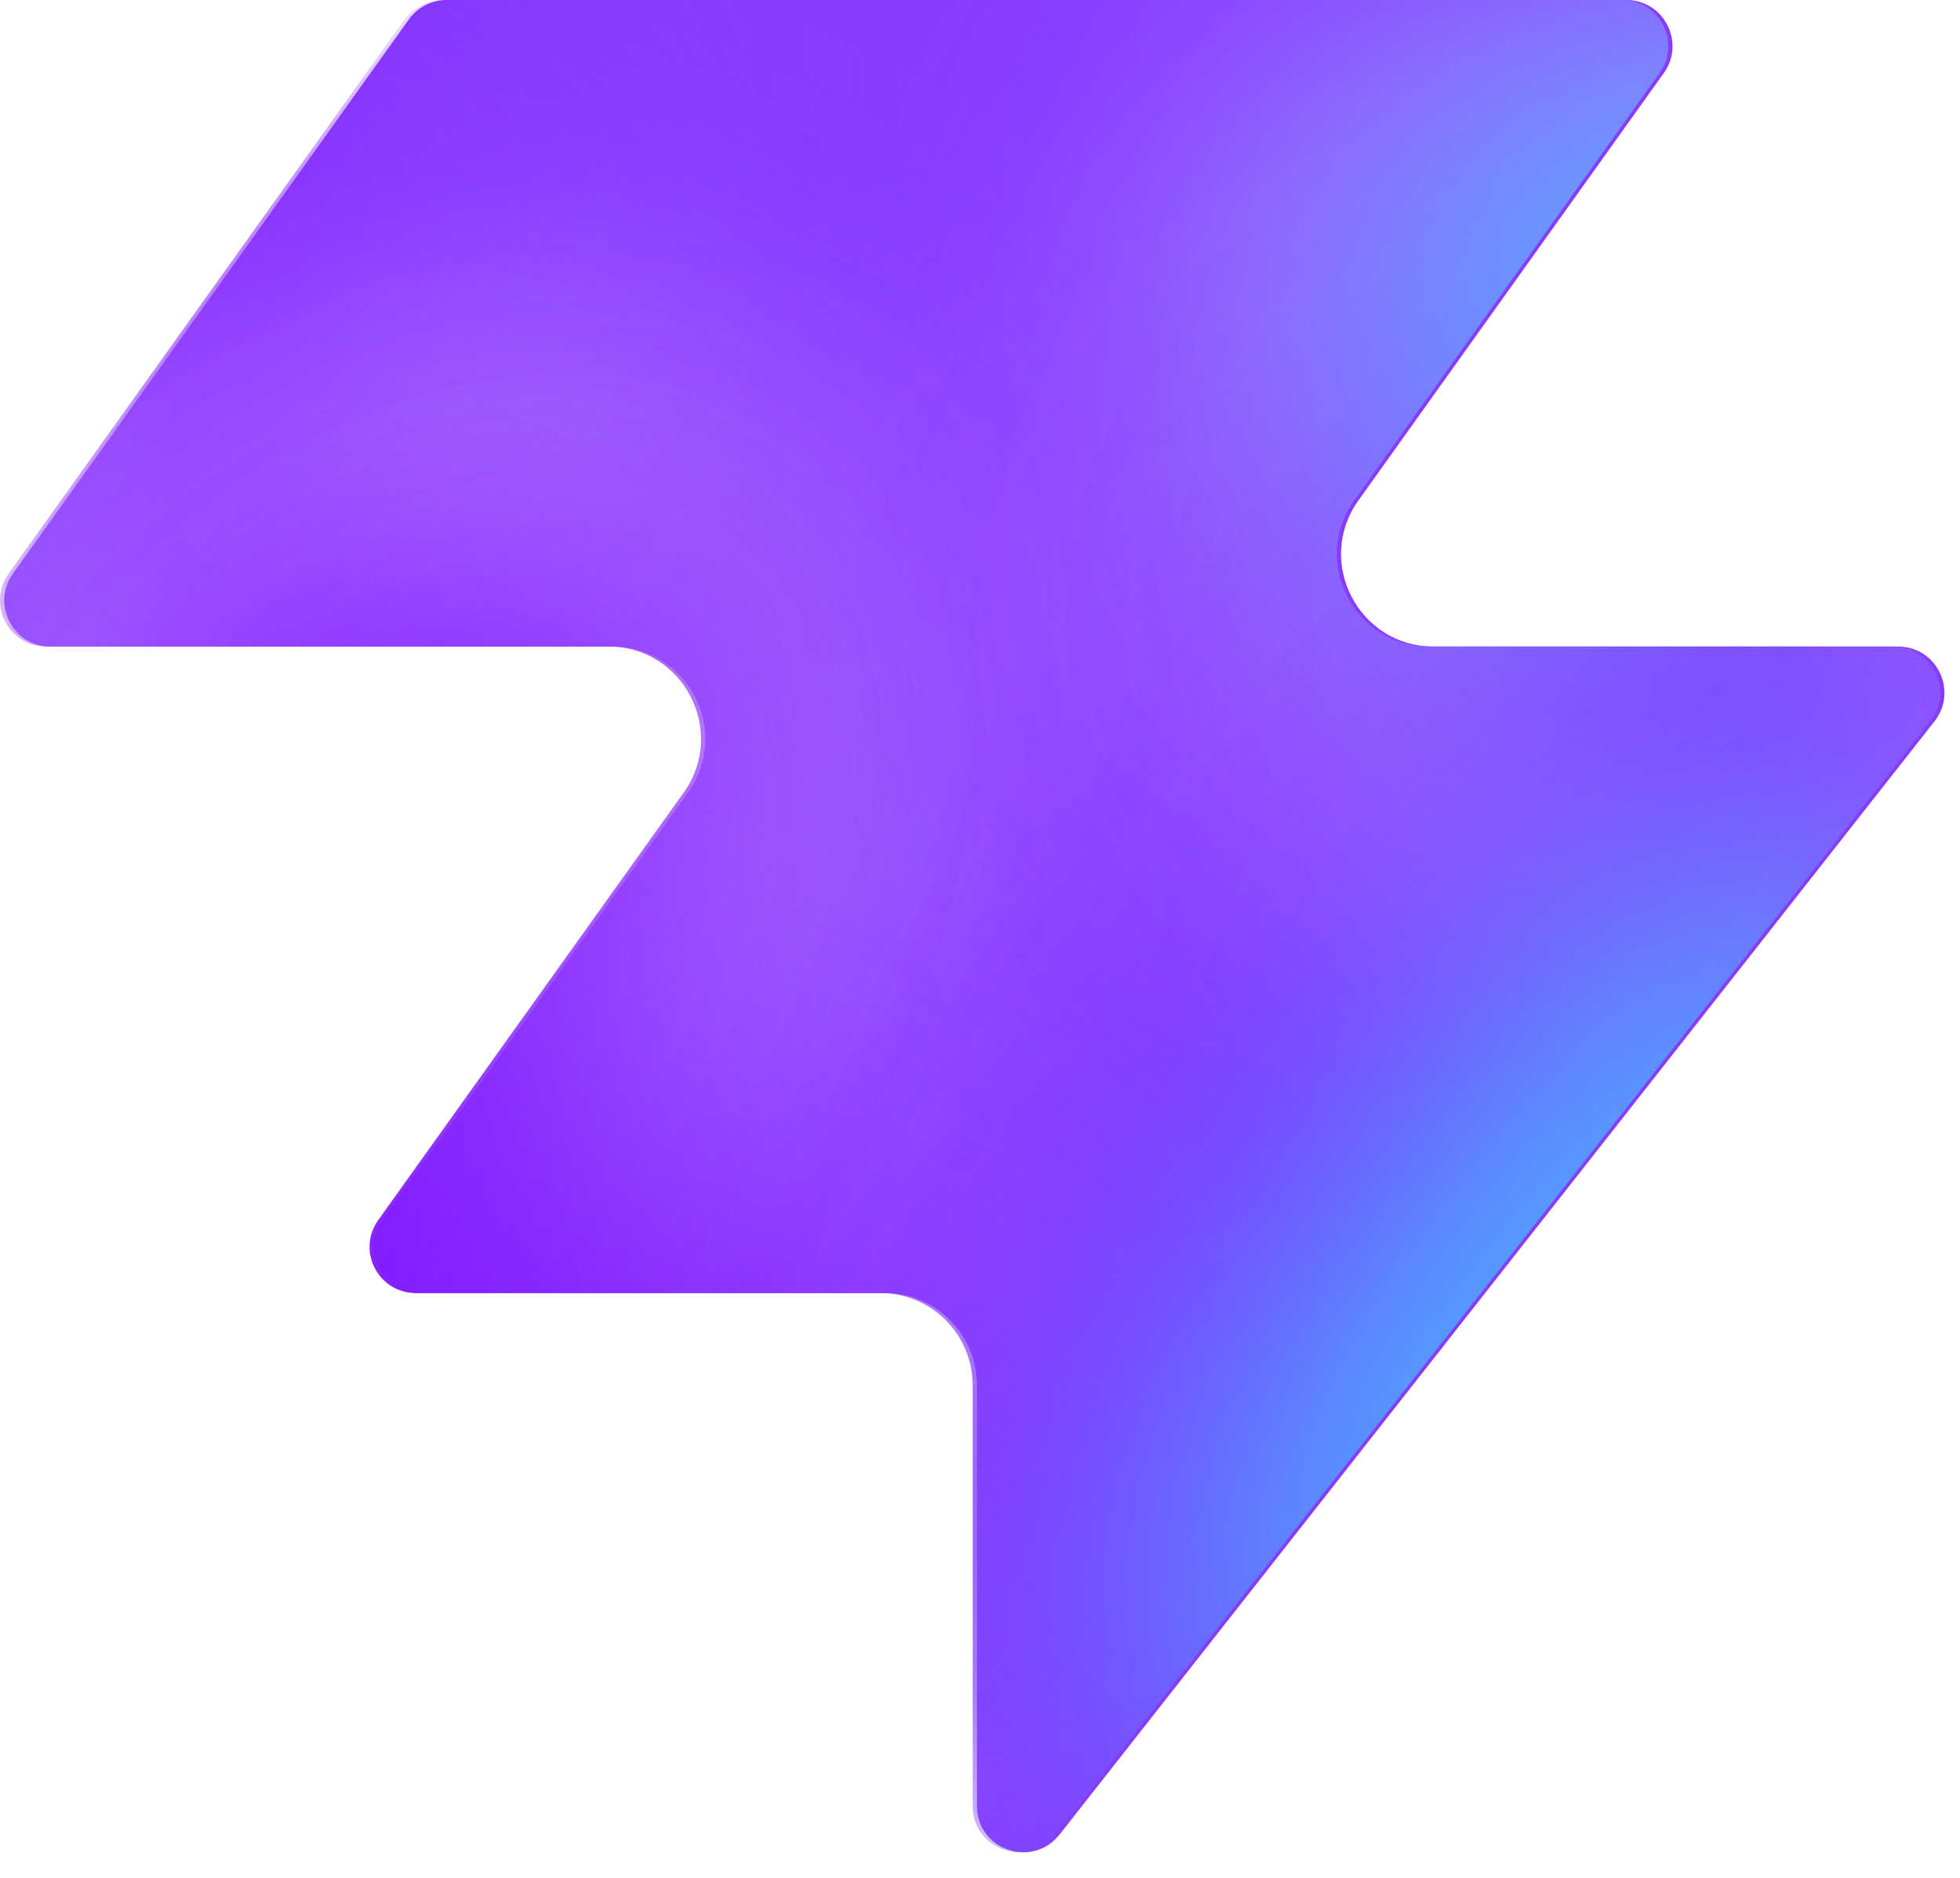
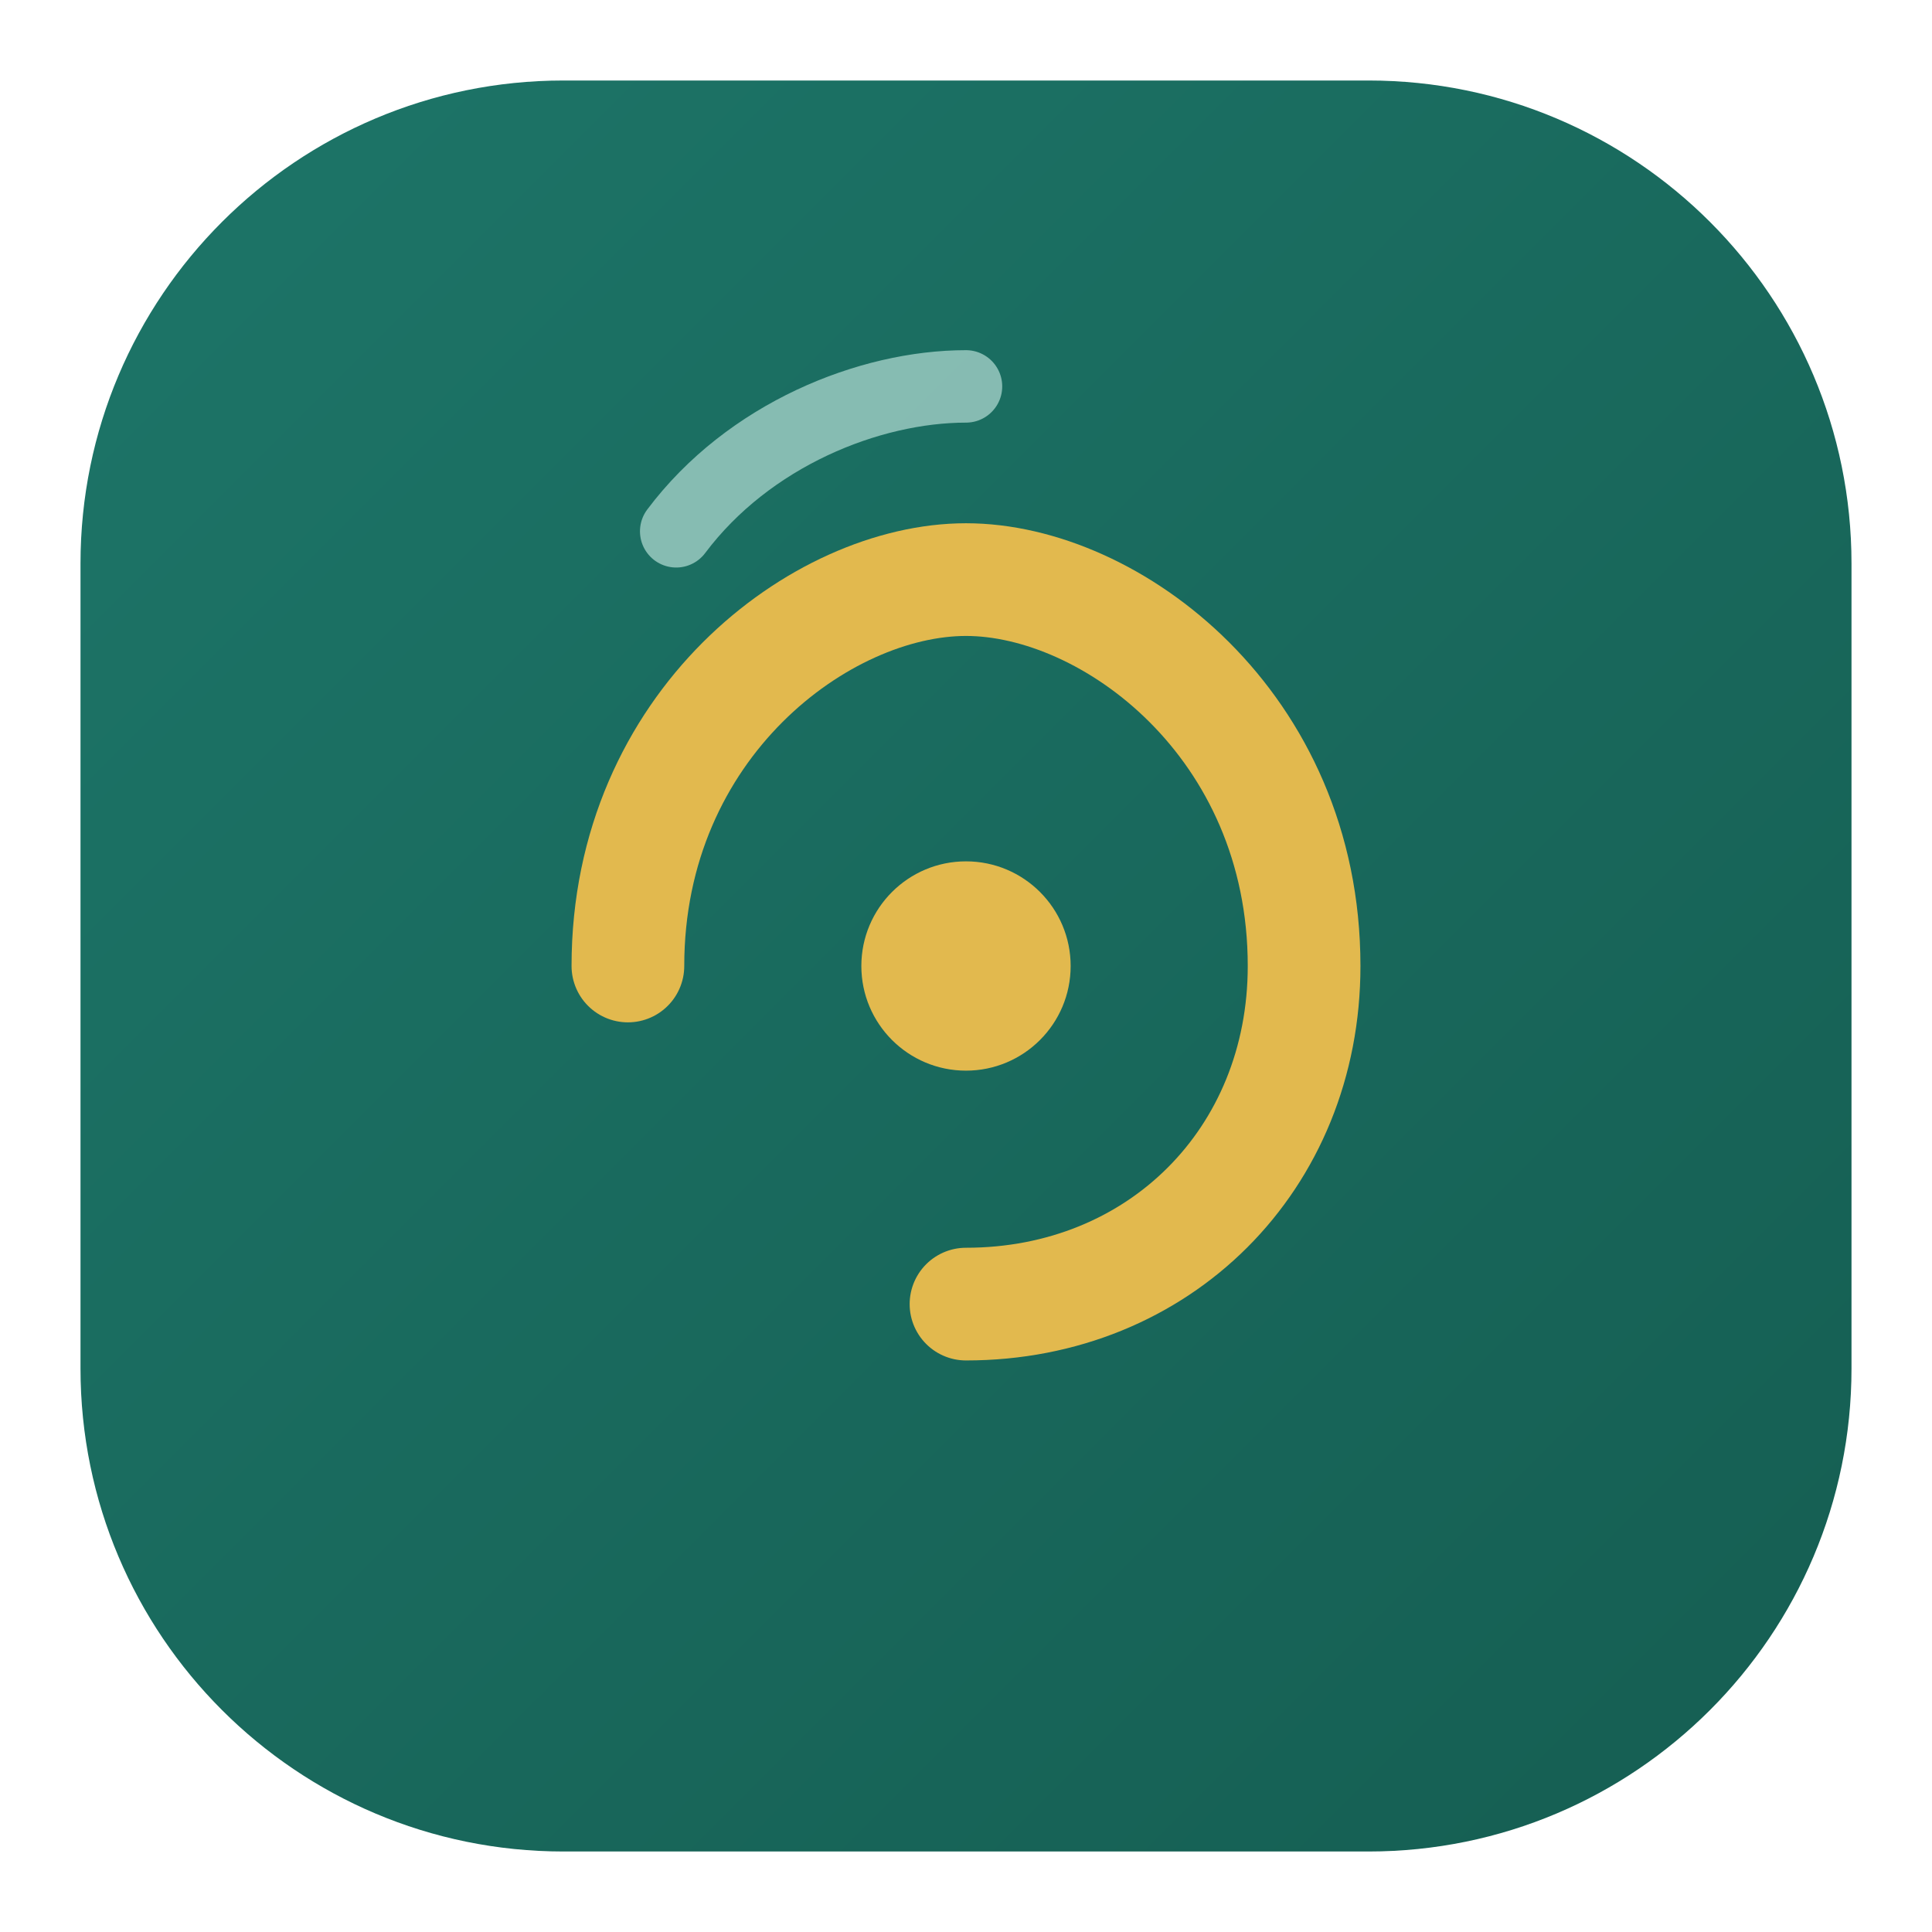
- <svg xmlns="http://www.w3.org/2000/svg" width="48" height="46" fill="none" viewBox="0 0 48 46">
-   <path fill="#863bff" d="M25.946 44.938c-.664.845-2.021.375-2.021-.698V33.937a2.26 2.26 0 0 0-2.262-2.262H10.287c-.92 0-1.456-1.04-.92-1.788l7.48-10.471c1.07-1.497 0-3.578-1.842-3.578H1.237c-.92 0-1.456-1.04-.92-1.788L10.013.474c.214-.297.556-.474.92-.474h28.894c.92 0 1.456 1.04.92 1.788l-7.48 10.471c-1.07 1.498 0 3.579 1.842 3.579h11.377c.943 0 1.473 1.088.89 1.83L25.947 44.94z" style="fill:#863bff;fill:color(display-p3 .525 .23 1);fill-opacity:1" />
-   <mask id="a" width="48" height="46" x="0" y="0" maskUnits="userSpaceOnUse" style="mask-type:alpha">
-     <path fill="#000" d="M25.842 44.938c-.664.844-2.021.375-2.021-.698V33.937a2.26 2.26 0 0 0-2.262-2.262H10.183c-.92 0-1.456-1.04-.92-1.788l7.48-10.471c1.07-1.498 0-3.579-1.842-3.579H1.133c-.92 0-1.456-1.04-.92-1.787L9.91.473c.214-.297.556-.474.92-.474h28.894c.92 0 1.456 1.04.92 1.788l-7.48 10.471c-1.07 1.498 0 3.578 1.842 3.578h11.377c.943 0 1.473 1.088.89 1.832L25.843 44.94z" style="fill:#000;fill-opacity:1" />
-   </mask>
-   <g mask="url(#a)">
-     <g filter="url(#b)">
-       <ellipse cx="5.508" cy="14.704" fill="#ede6ff" rx="5.508" ry="14.704" style="fill:#ede6ff;fill:color(display-p3 .927 .903 1);fill-opacity:1" transform="matrix(.00324 1 1 -.00324 -4.47 31.516)" />
-     </g>
-     <g filter="url(#c)">
-       <ellipse cx="10.399" cy="29.851" fill="#ede6ff" rx="10.399" ry="29.851" style="fill:#ede6ff;fill:color(display-p3 .927 .903 1);fill-opacity:1" transform="matrix(.00324 1 1 -.00324 -39.328 7.883)" />
-     </g>
-     <g filter="url(#d)">
-       <ellipse cx="5.508" cy="30.487" fill="#7e14ff" rx="5.508" ry="30.487" style="fill:#7e14ff;fill:color(display-p3 .492 .077 1);fill-opacity:1" transform="rotate(89.814 -25.913 -14.639)scale(1 -1)" />
-     </g>
-     <g filter="url(#e)">
-       <ellipse cx="5.508" cy="30.599" fill="#7e14ff" rx="5.508" ry="30.599" style="fill:#7e14ff;fill:color(display-p3 .492 .077 1);fill-opacity:1" transform="rotate(89.814 -32.644 -3.334)scale(1 -1)" />
-     </g>
-     <g filter="url(#f)">
-       <ellipse cx="5.508" cy="30.599" fill="#7e14ff" rx="5.508" ry="30.599" style="fill:#7e14ff;fill:color(display-p3 .492 .077 1);fill-opacity:1" transform="matrix(.00324 1 1 -.00324 -34.34 30.47)" />
-     </g>
-     <g filter="url(#g)">
-       <ellipse cx="14.072" cy="22.078" fill="#ede6ff" rx="14.072" ry="22.078" style="fill:#ede6ff;fill:color(display-p3 .927 .903 1);fill-opacity:1" transform="rotate(93.35 24.506 48.493)scale(-1 1)" />
-     </g>
-     <g filter="url(#h)">
-       <ellipse cx="3.47" cy="21.501" fill="#7e14ff" rx="3.47" ry="21.501" style="fill:#7e14ff;fill:color(display-p3 .492 .077 1);fill-opacity:1" transform="rotate(89.009 28.708 47.59)scale(-1 1)" />
-     </g>
-     <g filter="url(#i)">
-       <ellipse cx="3.47" cy="21.501" fill="#7e14ff" rx="3.47" ry="21.501" style="fill:#7e14ff;fill:color(display-p3 .492 .077 1);fill-opacity:1" transform="rotate(89.009 28.708 47.59)scale(-1 1)" />
-     </g>
-     <g filter="url(#j)">
-       <ellipse cx=".387" cy="8.972" fill="#7e14ff" rx="4.407" ry="29.108" style="fill:#7e14ff;fill:color(display-p3 .492 .077 1);fill-opacity:1" transform="rotate(39.51 .387 8.972)" />
-     </g>
-     <g filter="url(#k)">
-       <ellipse cx="47.523" cy="-6.092" fill="#7e14ff" rx="4.407" ry="29.108" style="fill:#7e14ff;fill:color(display-p3 .492 .077 1);fill-opacity:1" transform="rotate(37.892 47.523 -6.092)" />
-     </g>
-     <g filter="url(#l)">
-       <ellipse cx="41.412" cy="6.333" fill="#47bfff" rx="5.971" ry="9.665" style="fill:#47bfff;fill:color(display-p3 .28 .748 1);fill-opacity:1" transform="rotate(37.892 41.412 6.333)" />
-     </g>
-     <g filter="url(#m)">
-       <ellipse cx="-1.879" cy="38.332" fill="#7e14ff" rx="4.407" ry="29.108" style="fill:#7e14ff;fill:color(display-p3 .492 .077 1);fill-opacity:1" transform="rotate(37.892 -1.88 38.332)" />
-     </g>
-     <g filter="url(#n)">
-       <ellipse cx="-1.879" cy="38.332" fill="#7e14ff" rx="4.407" ry="29.108" style="fill:#7e14ff;fill:color(display-p3 .492 .077 1);fill-opacity:1" transform="rotate(37.892 -1.88 38.332)" />
-     </g>
-     <g filter="url(#o)">
-       <ellipse cx="35.651" cy="29.907" fill="#7e14ff" rx="4.407" ry="29.108" style="fill:#7e14ff;fill:color(display-p3 .492 .077 1);fill-opacity:1" transform="rotate(37.892 35.651 29.907)" />
-     </g>
-     <g filter="url(#p)">
-       <ellipse cx="38.418" cy="32.4" fill="#47bfff" rx="5.971" ry="15.297" style="fill:#47bfff;fill:color(display-p3 .28 .748 1);fill-opacity:1" transform="rotate(37.892 38.418 32.4)" />
-     </g>
-   </g>
+ <svg xmlns="http://www.w3.org/2000/svg" width="48" height="48" fill="none" viewBox="0 0 48 48">
  <defs>
-     <filter id="b" width="60.045" height="41.654" x="-19.77" y="16.149" color-interpolation-filters="sRGB" filterUnits="userSpaceOnUse">
-       <feFlood flood-opacity="0" result="BackgroundImageFix" />
-       <feBlend in="SourceGraphic" in2="BackgroundImageFix" result="shape" />
-       <feGaussianBlur result="effect1_foregroundBlur_2002_17158" stdDeviation="7.659" />
-     </filter>
-     <filter id="c" width="90.34" height="51.437" x="-54.613" y="-7.533" color-interpolation-filters="sRGB" filterUnits="userSpaceOnUse">
-       <feFlood flood-opacity="0" result="BackgroundImageFix" />
-       <feBlend in="SourceGraphic" in2="BackgroundImageFix" result="shape" />
-       <feGaussianBlur result="effect1_foregroundBlur_2002_17158" stdDeviation="7.659" />
-     </filter>
-     <filter id="d" width="79.355" height="29.4" x="-49.64" y="2.03" color-interpolation-filters="sRGB" filterUnits="userSpaceOnUse">
-       <feFlood flood-opacity="0" result="BackgroundImageFix" />
-       <feBlend in="SourceGraphic" in2="BackgroundImageFix" result="shape" />
-       <feGaussianBlur result="effect1_foregroundBlur_2002_17158" stdDeviation="4.596" />
-     </filter>
-     <filter id="e" width="79.579" height="29.4" x="-45.045" y="20.029" color-interpolation-filters="sRGB" filterUnits="userSpaceOnUse">
-       <feFlood flood-opacity="0" result="BackgroundImageFix" />
-       <feBlend in="SourceGraphic" in2="BackgroundImageFix" result="shape" />
-       <feGaussianBlur result="effect1_foregroundBlur_2002_17158" stdDeviation="4.596" />
-     </filter>
-     <filter id="f" width="79.579" height="29.4" x="-43.513" y="21.178" color-interpolation-filters="sRGB" filterUnits="userSpaceOnUse">
-       <feFlood flood-opacity="0" result="BackgroundImageFix" />
-       <feBlend in="SourceGraphic" in2="BackgroundImageFix" result="shape" />
-       <feGaussianBlur result="effect1_foregroundBlur_2002_17158" stdDeviation="4.596" />
-     </filter>
-     <filter id="g" width="74.749" height="58.852" x="15.756" y="-17.901" color-interpolation-filters="sRGB" filterUnits="userSpaceOnUse">
-       <feFlood flood-opacity="0" result="BackgroundImageFix" />
-       <feBlend in="SourceGraphic" in2="BackgroundImageFix" result="shape" />
-       <feGaussianBlur result="effect1_foregroundBlur_2002_17158" stdDeviation="7.659" />
-     </filter>
-     <filter id="h" width="61.377" height="25.362" x="23.548" y="2.284" color-interpolation-filters="sRGB" filterUnits="userSpaceOnUse">
-       <feFlood flood-opacity="0" result="BackgroundImageFix" />
-       <feBlend in="SourceGraphic" in2="BackgroundImageFix" result="shape" />
-       <feGaussianBlur result="effect1_foregroundBlur_2002_17158" stdDeviation="4.596" />
-     </filter>
-     <filter id="i" width="61.377" height="25.362" x="23.548" y="2.284" color-interpolation-filters="sRGB" filterUnits="userSpaceOnUse">
-       <feFlood flood-opacity="0" result="BackgroundImageFix" />
-       <feBlend in="SourceGraphic" in2="BackgroundImageFix" result="shape" />
-       <feGaussianBlur result="effect1_foregroundBlur_2002_17158" stdDeviation="4.596" />
-     </filter>
-     <filter id="j" width="56.045" height="63.649" x="-27.636" y="-22.853" color-interpolation-filters="sRGB" filterUnits="userSpaceOnUse">
-       <feFlood flood-opacity="0" result="BackgroundImageFix" />
-       <feBlend in="SourceGraphic" in2="BackgroundImageFix" result="shape" />
-       <feGaussianBlur result="effect1_foregroundBlur_2002_17158" stdDeviation="4.596" />
-     </filter>
-     <filter id="k" width="54.814" height="64.646" x="20.116" y="-38.415" color-interpolation-filters="sRGB" filterUnits="userSpaceOnUse">
-       <feFlood flood-opacity="0" result="BackgroundImageFix" />
-       <feBlend in="SourceGraphic" in2="BackgroundImageFix" result="shape" />
-       <feGaussianBlur result="effect1_foregroundBlur_2002_17158" stdDeviation="4.596" />
-     </filter>
-     <filter id="l" width="33.541" height="35.313" x="24.641" y="-11.323" color-interpolation-filters="sRGB" filterUnits="userSpaceOnUse">
-       <feFlood flood-opacity="0" result="BackgroundImageFix" />
-       <feBlend in="SourceGraphic" in2="BackgroundImageFix" result="shape" />
-       <feGaussianBlur result="effect1_foregroundBlur_2002_17158" stdDeviation="4.596" />
-     </filter>
-     <filter id="m" width="54.814" height="64.646" x="-29.286" y="6.009" color-interpolation-filters="sRGB" filterUnits="userSpaceOnUse">
-       <feFlood flood-opacity="0" result="BackgroundImageFix" />
-       <feBlend in="SourceGraphic" in2="BackgroundImageFix" result="shape" />
-       <feGaussianBlur result="effect1_foregroundBlur_2002_17158" stdDeviation="4.596" />
-     </filter>
-     <filter id="n" width="54.814" height="64.646" x="-29.286" y="6.009" color-interpolation-filters="sRGB" filterUnits="userSpaceOnUse">
-       <feFlood flood-opacity="0" result="BackgroundImageFix" />
-       <feBlend in="SourceGraphic" in2="BackgroundImageFix" result="shape" />
-       <feGaussianBlur result="effect1_foregroundBlur_2002_17158" stdDeviation="4.596" />
-     </filter>
-     <filter id="o" width="54.814" height="64.646" x="8.244" y="-2.416" color-interpolation-filters="sRGB" filterUnits="userSpaceOnUse">
-       <feFlood flood-opacity="0" result="BackgroundImageFix" />
-       <feBlend in="SourceGraphic" in2="BackgroundImageFix" result="shape" />
-       <feGaussianBlur result="effect1_foregroundBlur_2002_17158" stdDeviation="4.596" />
-     </filter>
-     <filter id="p" width="39.409" height="43.623" x="18.713" y="10.588" color-interpolation-filters="sRGB" filterUnits="userSpaceOnUse">
-       <feFlood flood-opacity="0" result="BackgroundImageFix" />
-       <feBlend in="SourceGraphic" in2="BackgroundImageFix" result="shape" />
-       <feGaussianBlur result="effect1_foregroundBlur_2002_17158" stdDeviation="4.596" />
-     </filter>
+     <linearGradient id="bgGrad" x1="0" y1="0" x2="1" y2="1">
+       <stop offset="0%" stop-color="#1D7568" />
+       <stop offset="100%" stop-color="#155E52" />
+     </linearGradient>
  </defs>
+   <rect x="2" y="2" width="44" height="44" rx="12" fill="url(#bgGrad)" />
+   <path d="M15.6 24C15.6 18 20.4 14.4 24 14.4C27.6 14.4 32.4 18 32.4 24C32.4 28.8 28.8 32.4 24 32.4" stroke="#E2B94E" stroke-width="2.8" stroke-linecap="round" fill="none" />
+   <circle cx="24" cy="24" r="2.6" fill="#E2B94E" />
+   <path d="M16.8 13.2C18.6 10.8 21.6 9.6 24 9.6" stroke="#B4DDD4" stroke-width="1.8" stroke-linecap="round" fill="none" opacity="0.7" />
</svg>
